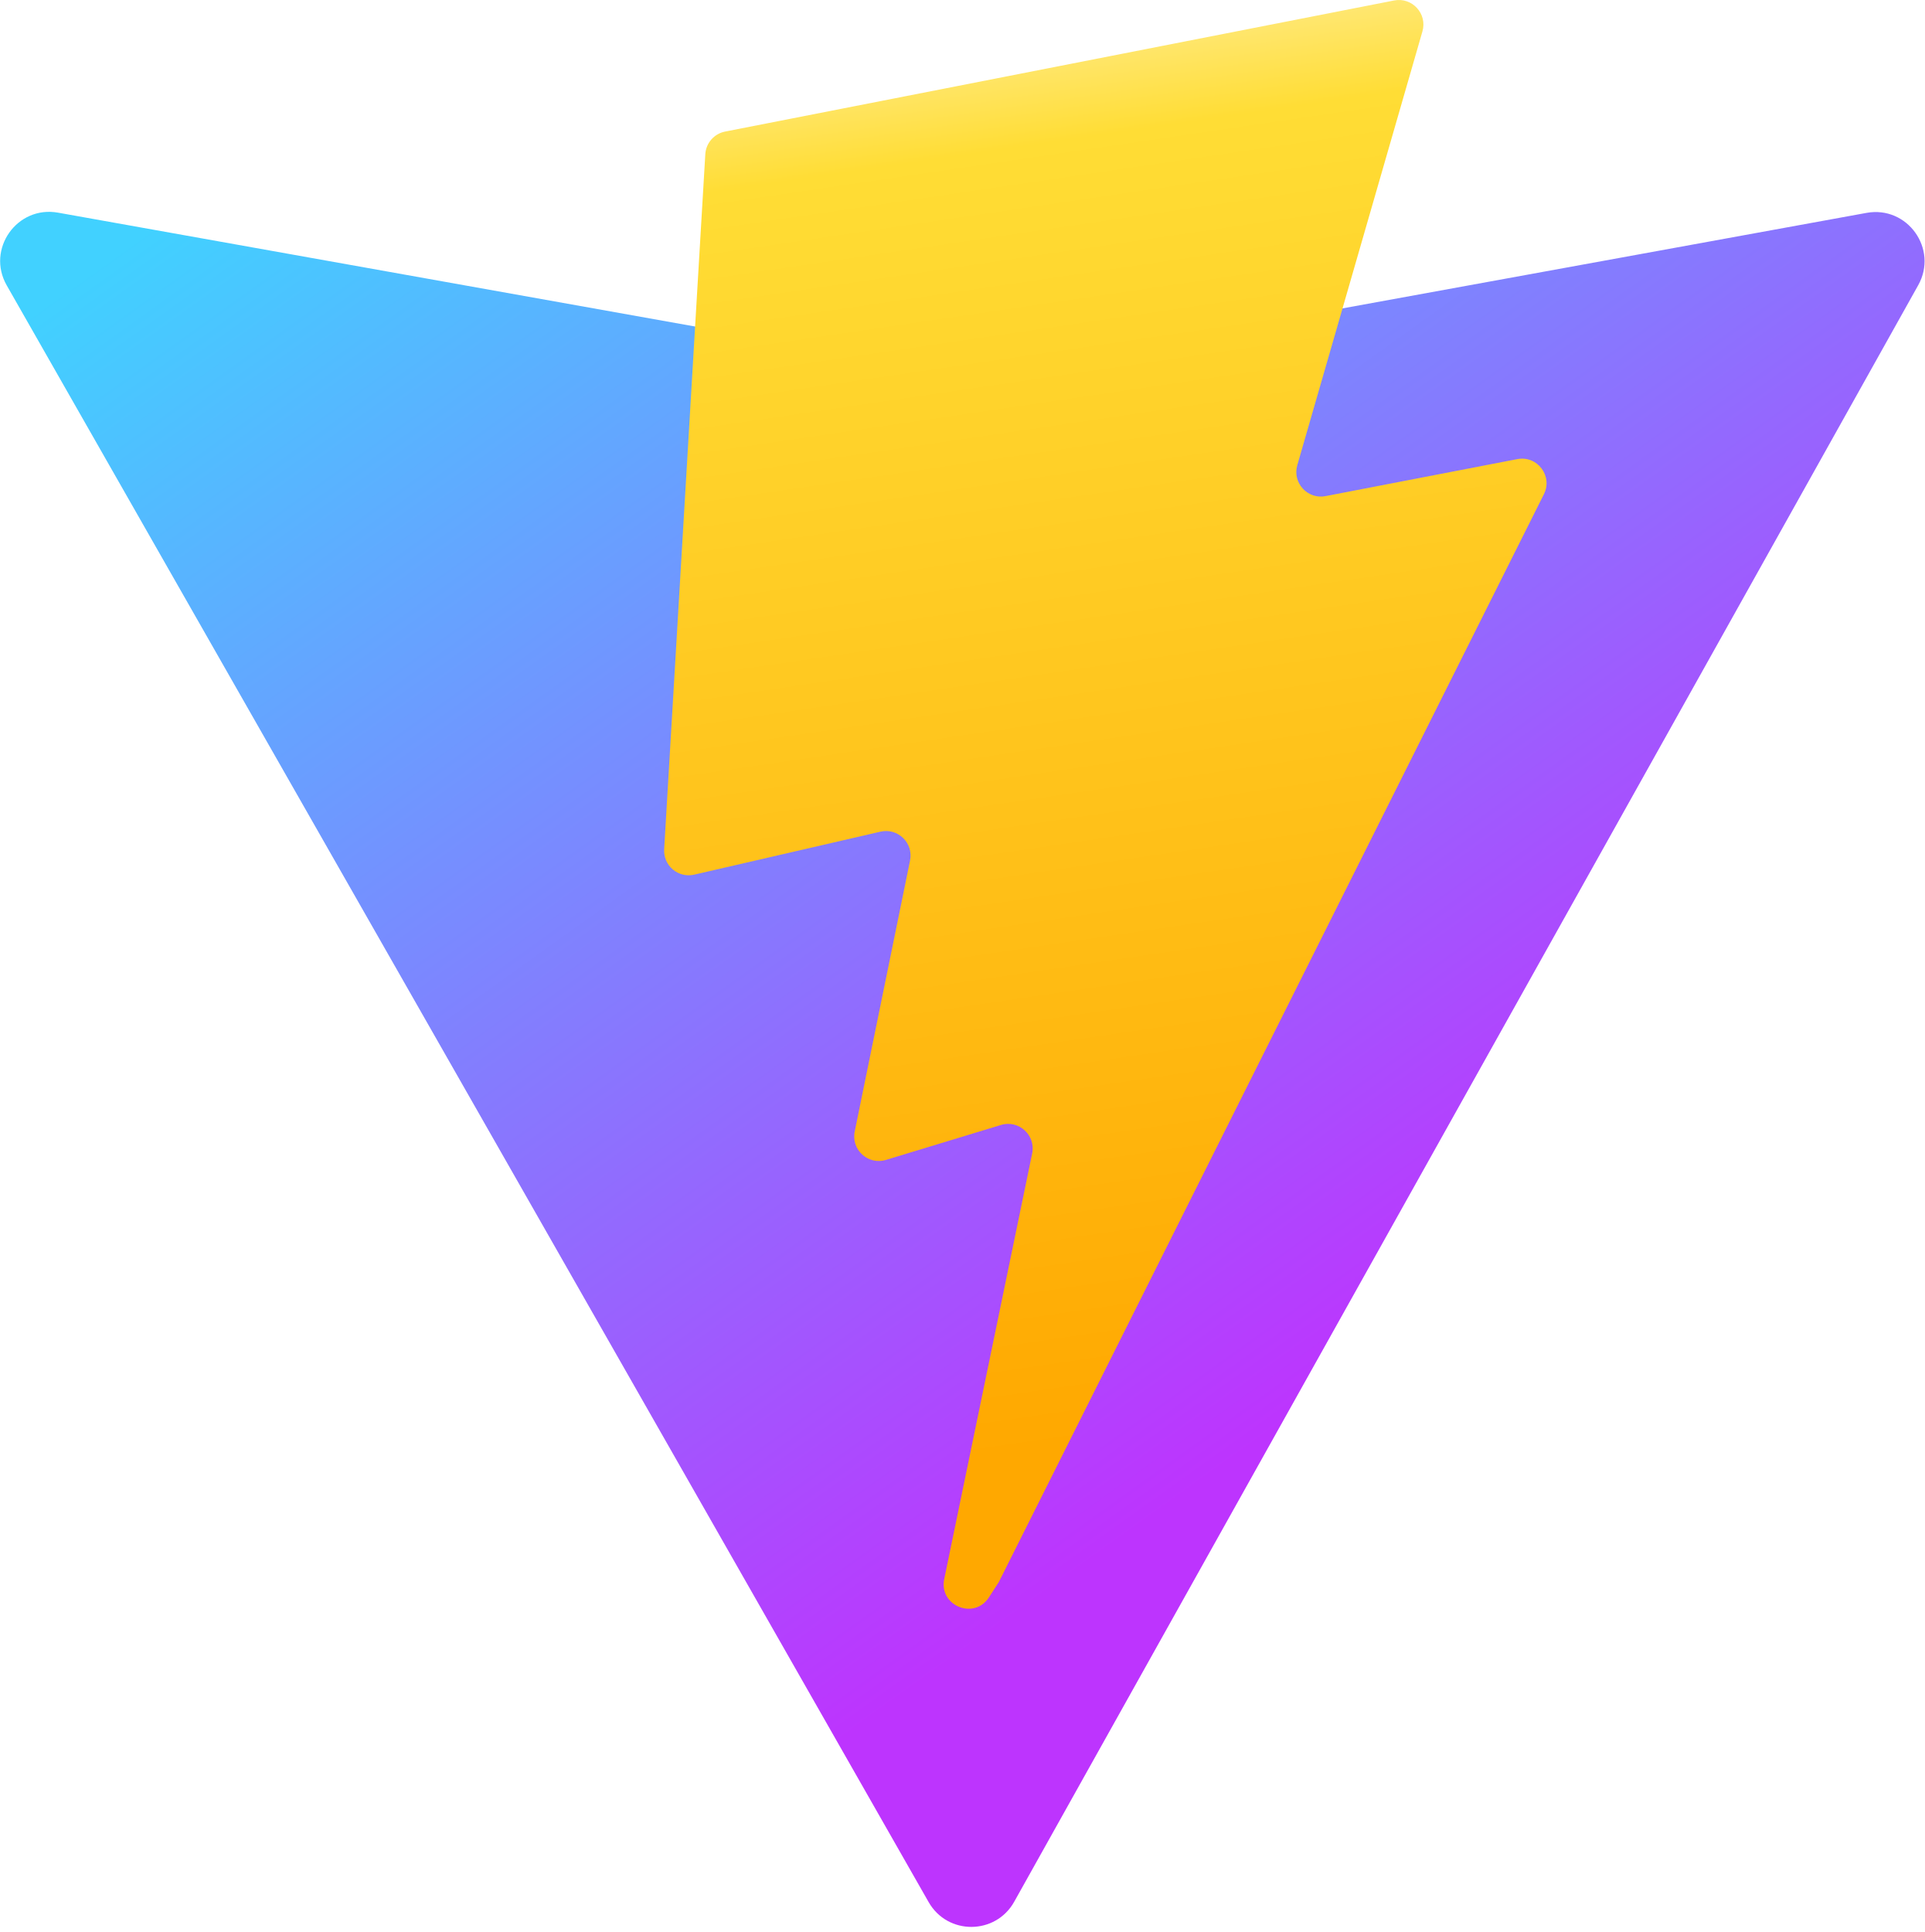
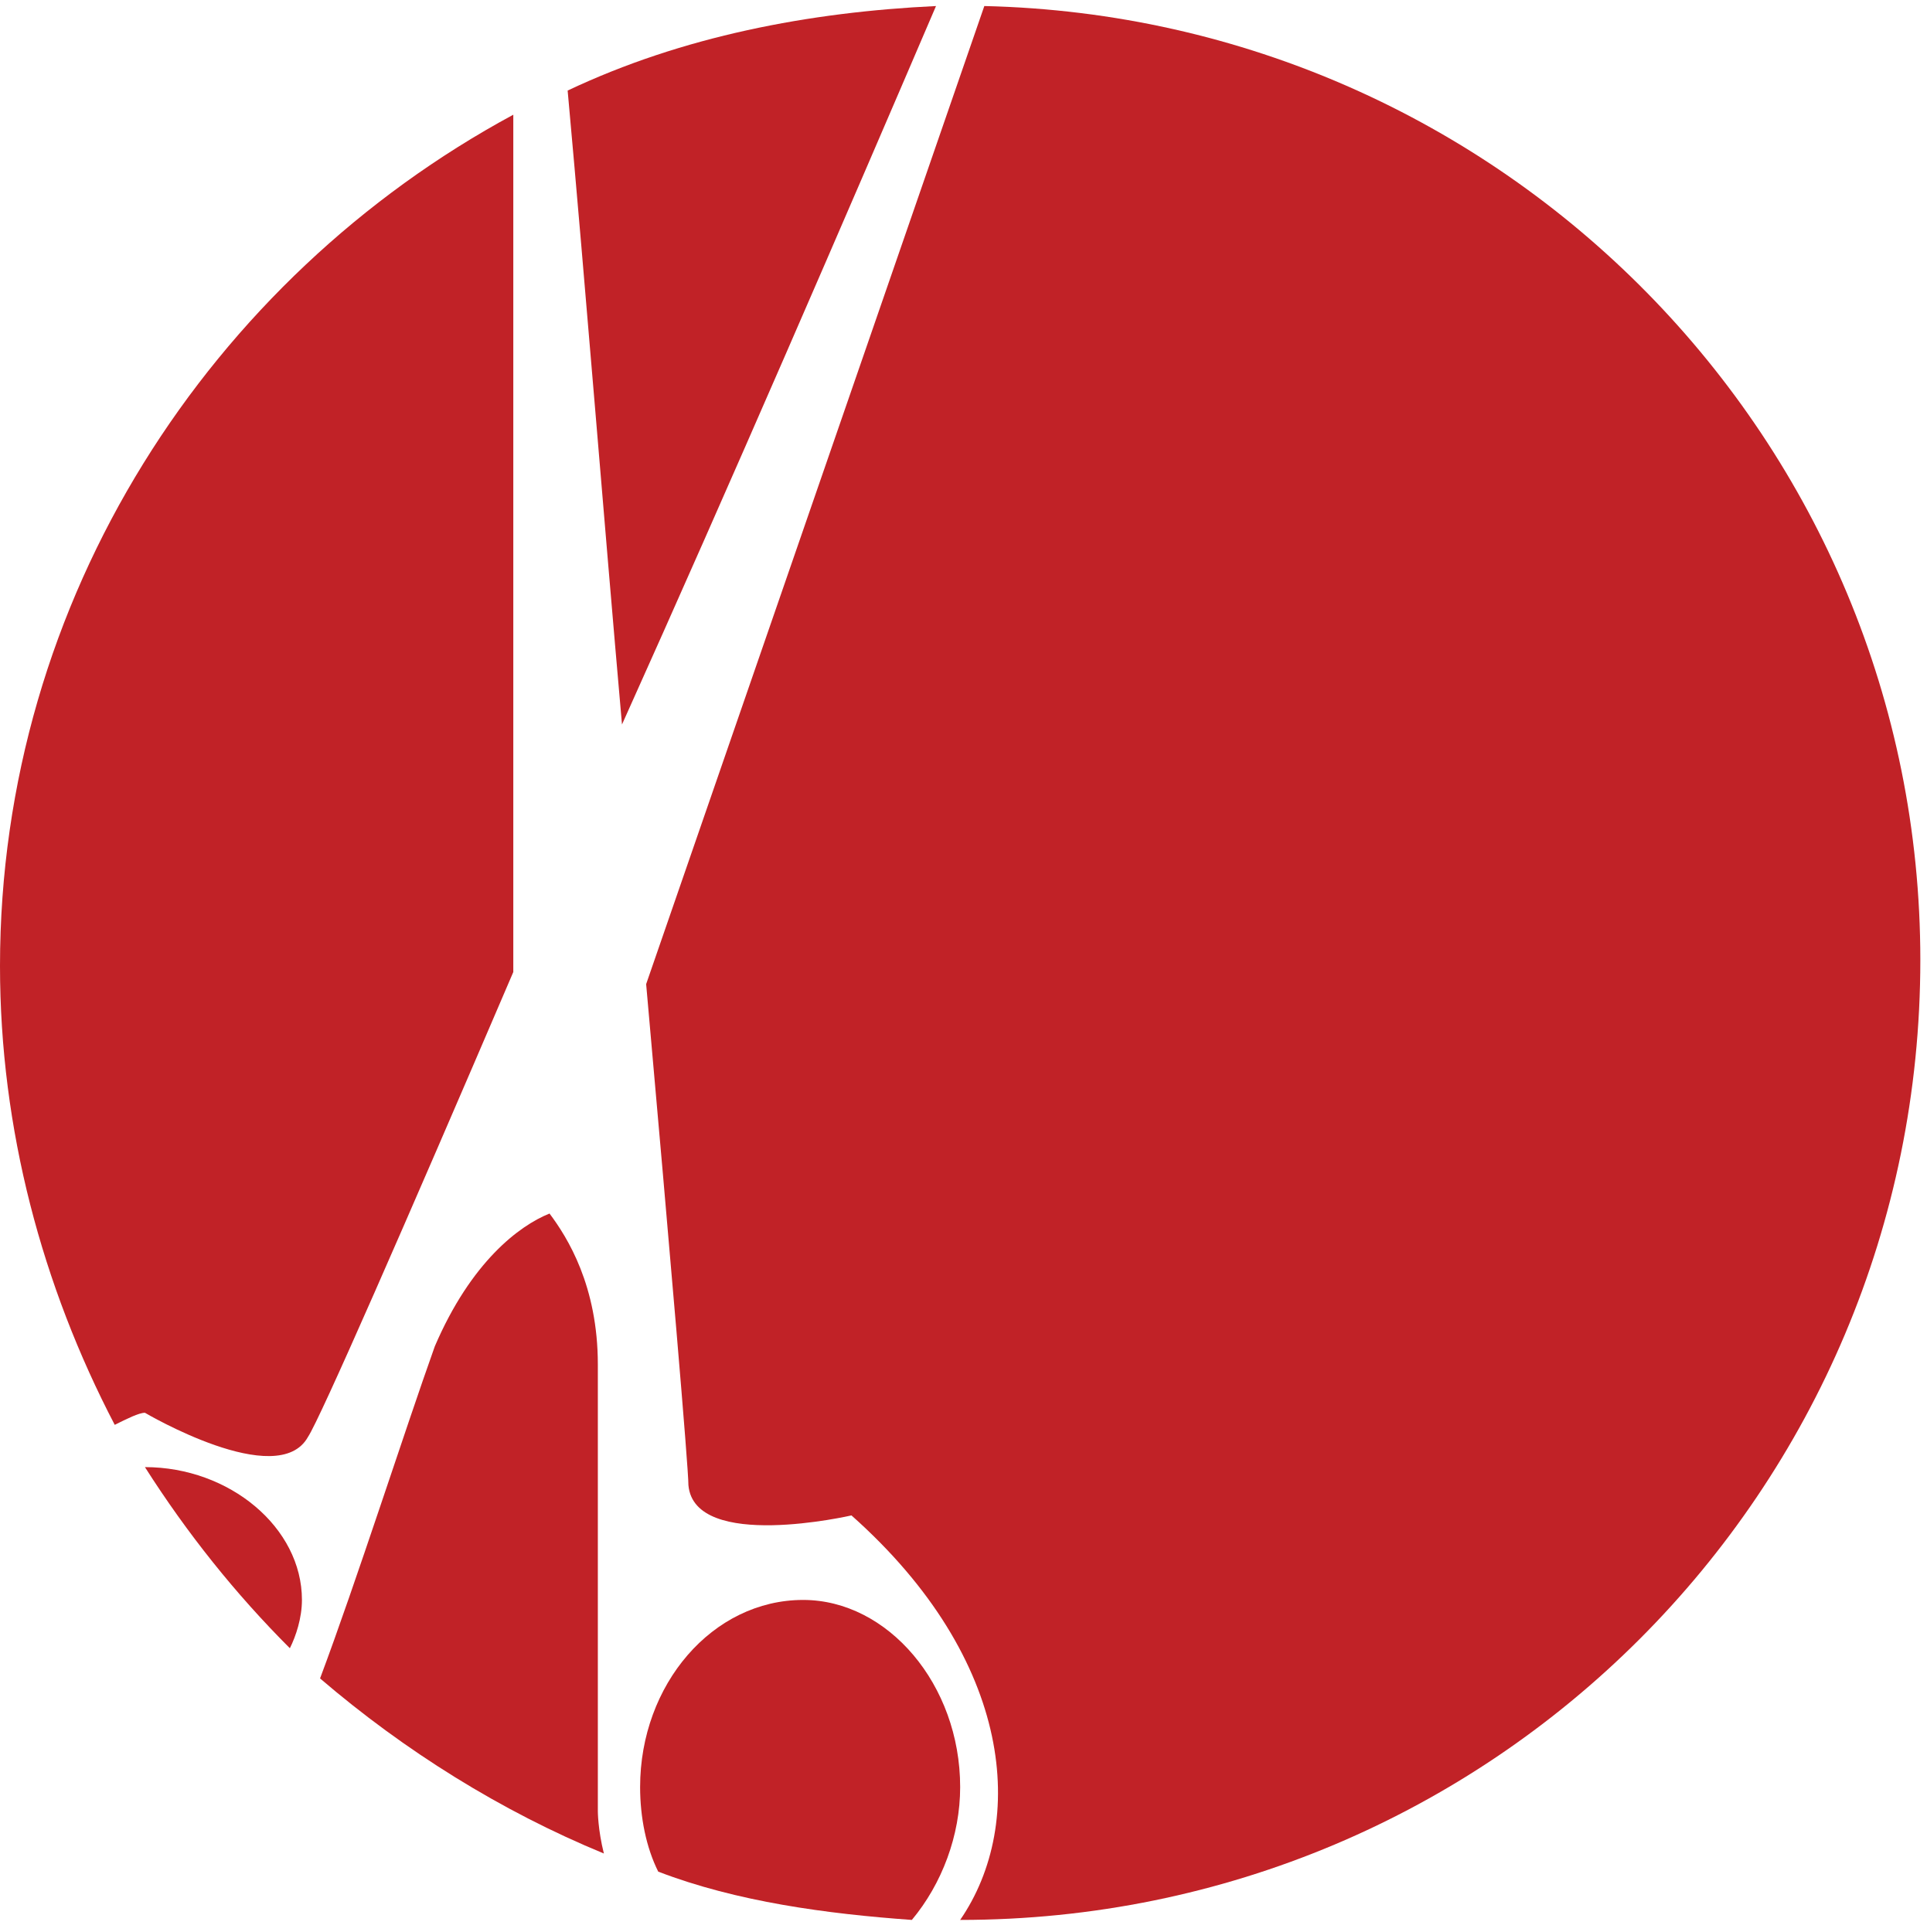
- <svg xmlns="http://www.w3.org/2000/svg" aria-hidden="true" role="img" class="iconify iconify--logos" width="31.88" height="32" preserveAspectRatio="xMidYMid meet" viewBox="0 0 256 257">
-   <defs>
-     <linearGradient id="IconifyId1813088fe1fbc01fb466" x1="-.828%" x2="57.636%" y1="7.652%" y2="78.411%">
-       <stop offset="0%" stop-color="#41D1FF" />
-       <stop offset="100%" stop-color="#BD34FE" />
-     </linearGradient>
-     <linearGradient id="IconifyId1813088fe1fbc01fb467" x1="43.376%" x2="50.316%" y1="2.242%" y2="89.03%">
-       <stop offset="0%" stop-color="#FFEA83" />
-       <stop offset="8.333%" stop-color="#FFDD35" />
-       <stop offset="100%" stop-color="#FFA800" />
-     </linearGradient>
-   </defs>
-   <path fill="url(#IconifyId1813088fe1fbc01fb466)" d="M255.153 37.938L134.897 252.976c-2.483 4.44-8.862 4.466-11.382.048L.875 37.958c-2.746-4.814 1.371-10.646 6.827-9.67l120.385 21.517a6.537 6.537 0 0 0 2.322-.004l117.867-21.483c5.438-.991 9.574 4.796 6.877 9.62Z" />
-   <path fill="url(#IconifyId1813088fe1fbc01fb467)" d="M185.432.063L96.44 17.501a3.268 3.268 0 0 0-2.634 3.014l-5.474 92.456a3.268 3.268 0 0 0 3.997 3.378l24.777-5.718c2.318-.535 4.413 1.507 3.936 3.838l-7.361 36.047c-.495 2.426 1.782 4.5 4.151 3.78l15.304-4.649c2.372-.72 4.652 1.36 4.15 3.788l-11.698 56.621c-.732 3.542 3.979 5.473 5.943 2.437l1.313-2.028l72.516-144.72c1.215-2.423-.88-5.186-3.54-4.672l-25.505 4.922c-2.396.462-4.435-1.77-3.759-4.114l16.646-57.705c.677-2.35-1.37-4.583-3.769-4.113Z" />
+ <svg xmlns="http://www.w3.org/2000/svg" version="1.1" id="Layer_1" x="0px" y="0px" viewBox="0 0 31.9 32" style="enable-background:new 0 0 31.9 32;" xml:space="preserve">
+   <style type="text/css">
+ 	.st0{fill:#C12227;}
+ </style>
+   <g>
+     <path class="st0" d="M9.1,20.1c-0.5,0.2-1.3,0.8-1.9,2.2c-0.5,1.4-1.3,3.9-1.9,5.5c1.4,1.2,3,2.2,4.7,2.9C9.9,30.3,9.9,30,9.9,30   v-7.4C9.9,21.3,9.4,20.5,9.1,20.1z" />
+     <path class="st0" d="M2.4,24.3c0.7,1.1,1.5,2.1,2.4,3C4.9,27.1,5,26.8,5,26.5C5,25.3,3.8,24.3,2.4,24.3z" />
+     <path class="st0" d="M13.3,26.5c-1.5,0-2.7,1.4-2.7,3.1c0,0.5,0.1,1,0.3,1.4c1.3,0.5,2.8,0.7,4.2,0.8c0.5-0.6,0.8-1.4,0.8-2.2   C15.9,27.9,14.7,26.5,13.3,26.5z" />
+     <path class="st0" d="M16.3,0.1l-5.6,16.2c0.4,4.5,0.7,8,0.7,8.3c0.1,1.1,2.7,0.5,2.7,0.5c2.7,2.4,2.9,5.1,1.8,6.7c0,0,0,0,0,0   c8.8,0,15.9-7.1,15.9-15.9C31.8,7.3,24.9,0.3,16.3,0.1z" />
+     <path class="st0" d="M9.4,1.5C9.7,4.8,10,8.6,10.3,12c1.8-4,3.7-8.4,5.2-11.9C13.4,0.2,11.3,0.6,9.4,1.5z" />
+     <path class="st0" d="M2.4,23.4c0,0,2.2,1.3,2.7,0.4c0.2-0.3,1.6-3.5,3.4-7.7V1.9C3.5,4.6,0,9.9,0,16c0,2.7,0.7,5.3,1.9,7.6   C2.1,23.5,2.3,23.4,2.4,23.4z" />
+   </g>
</svg>
